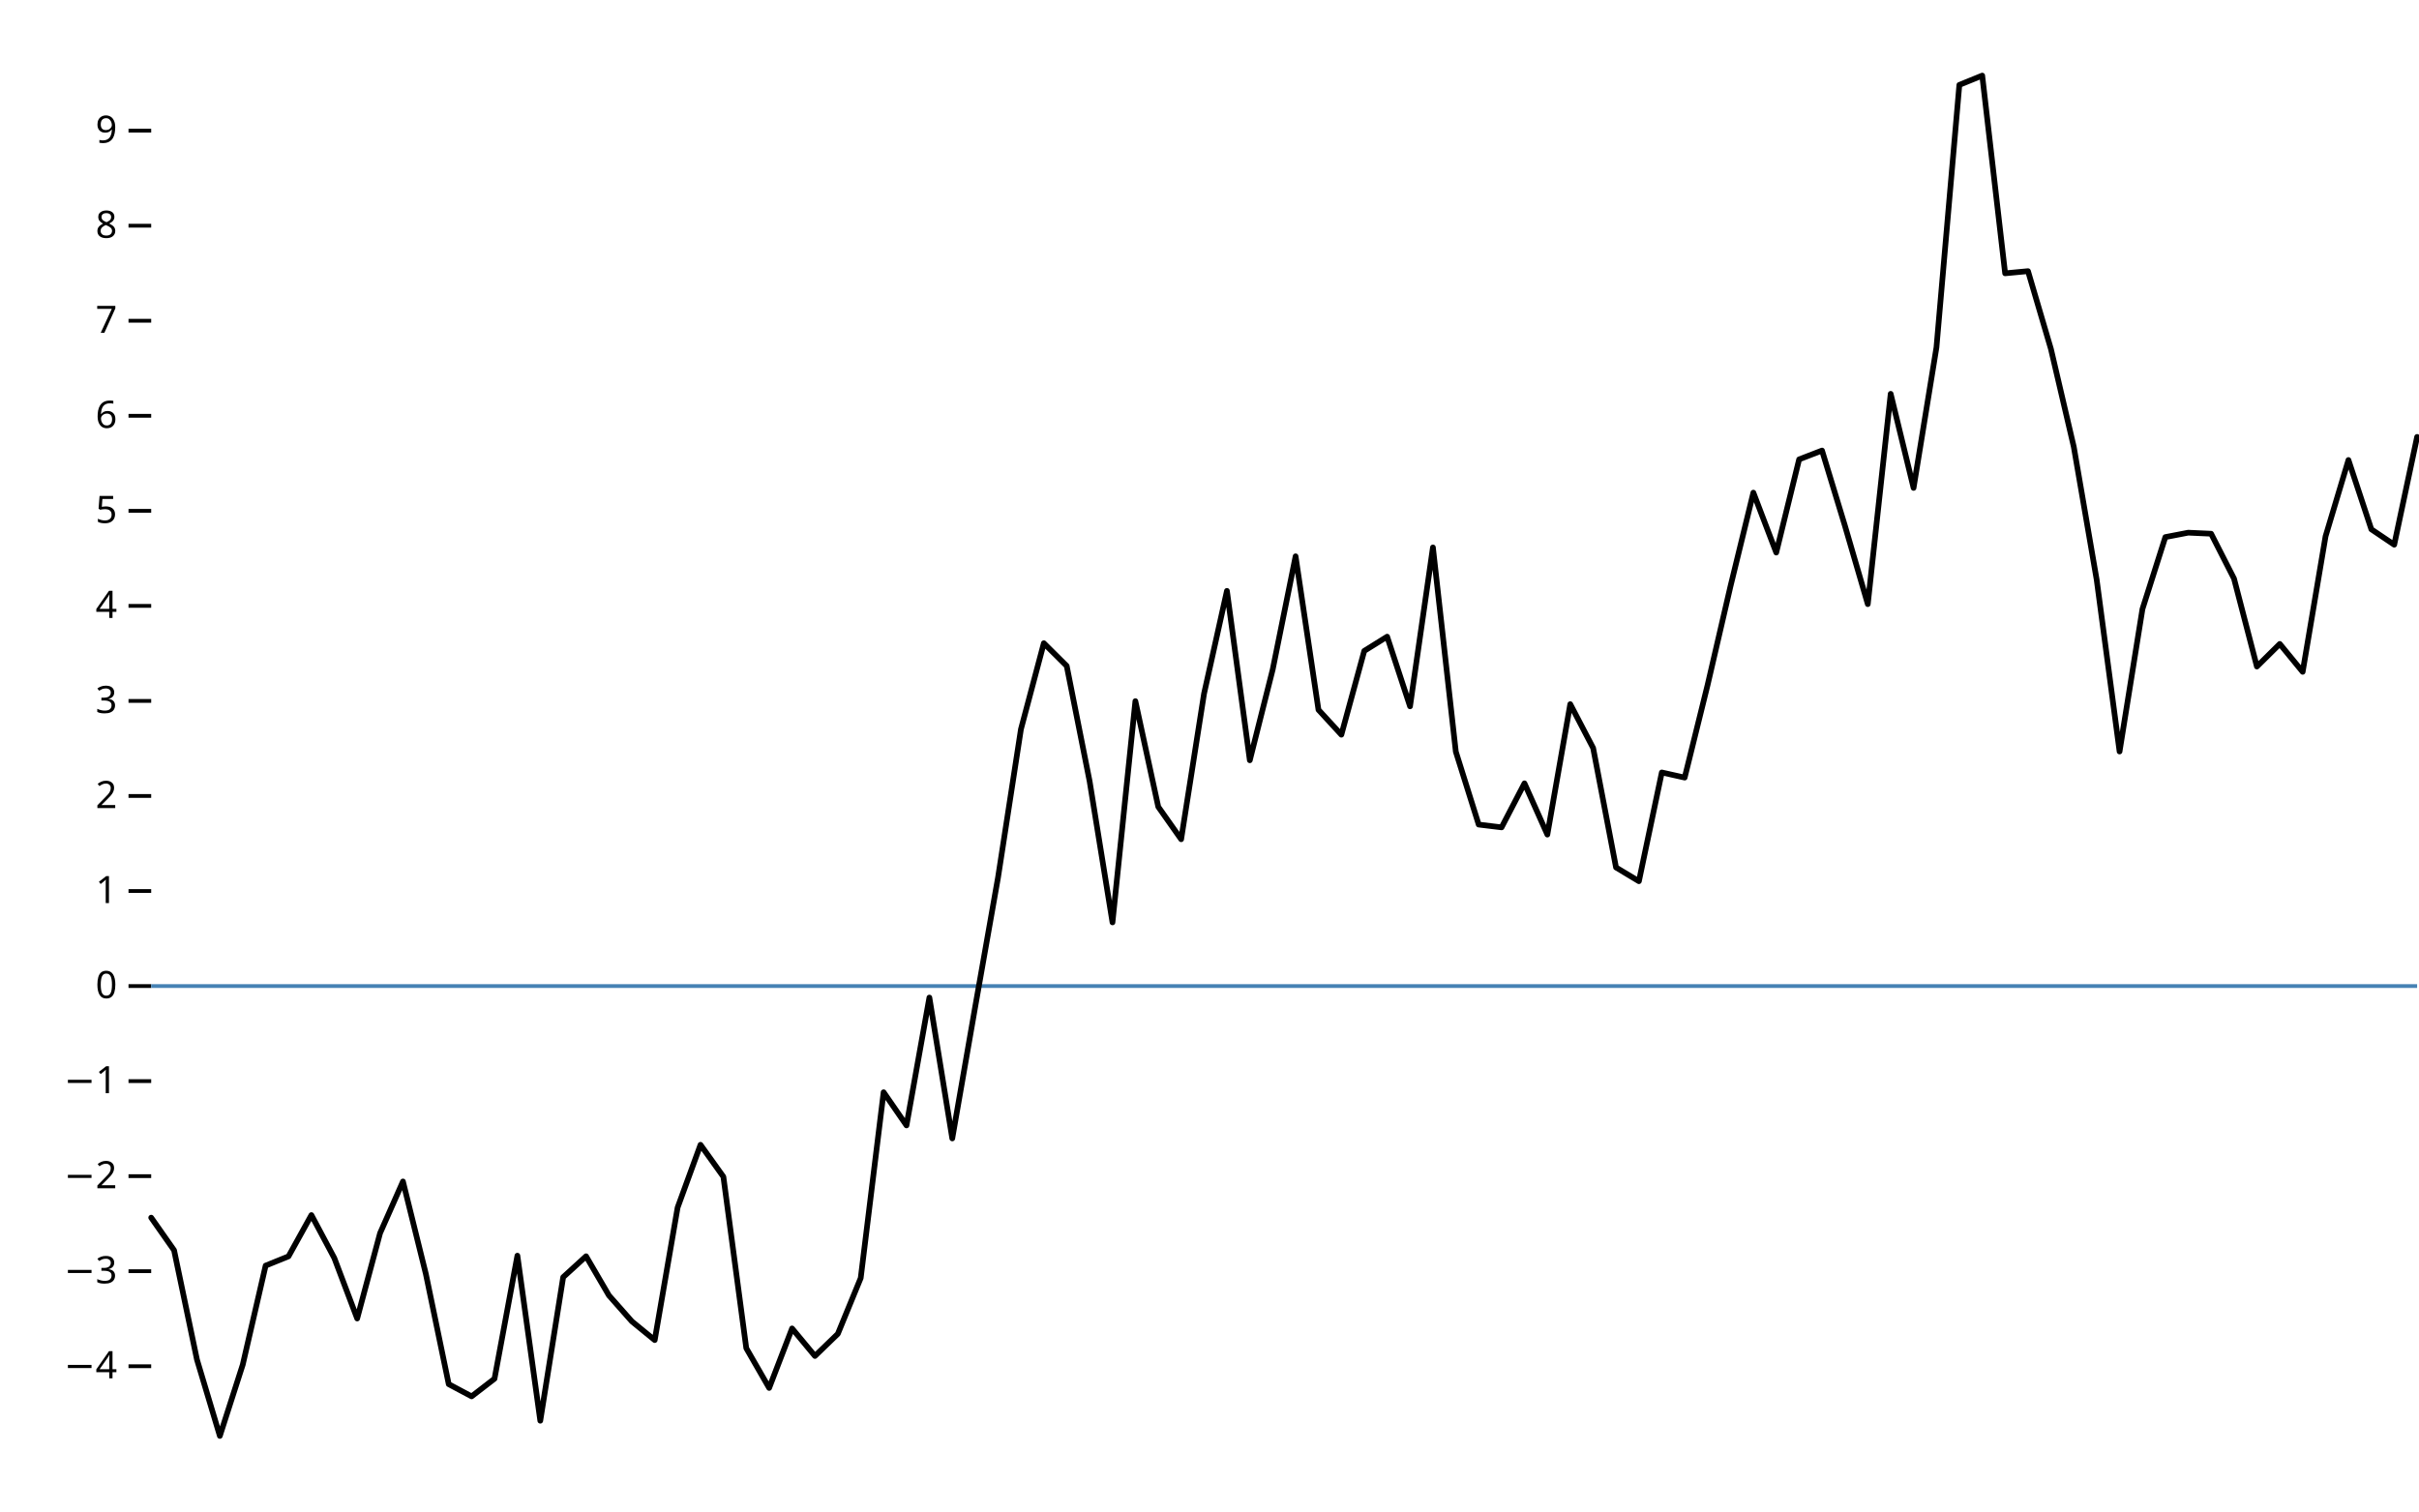
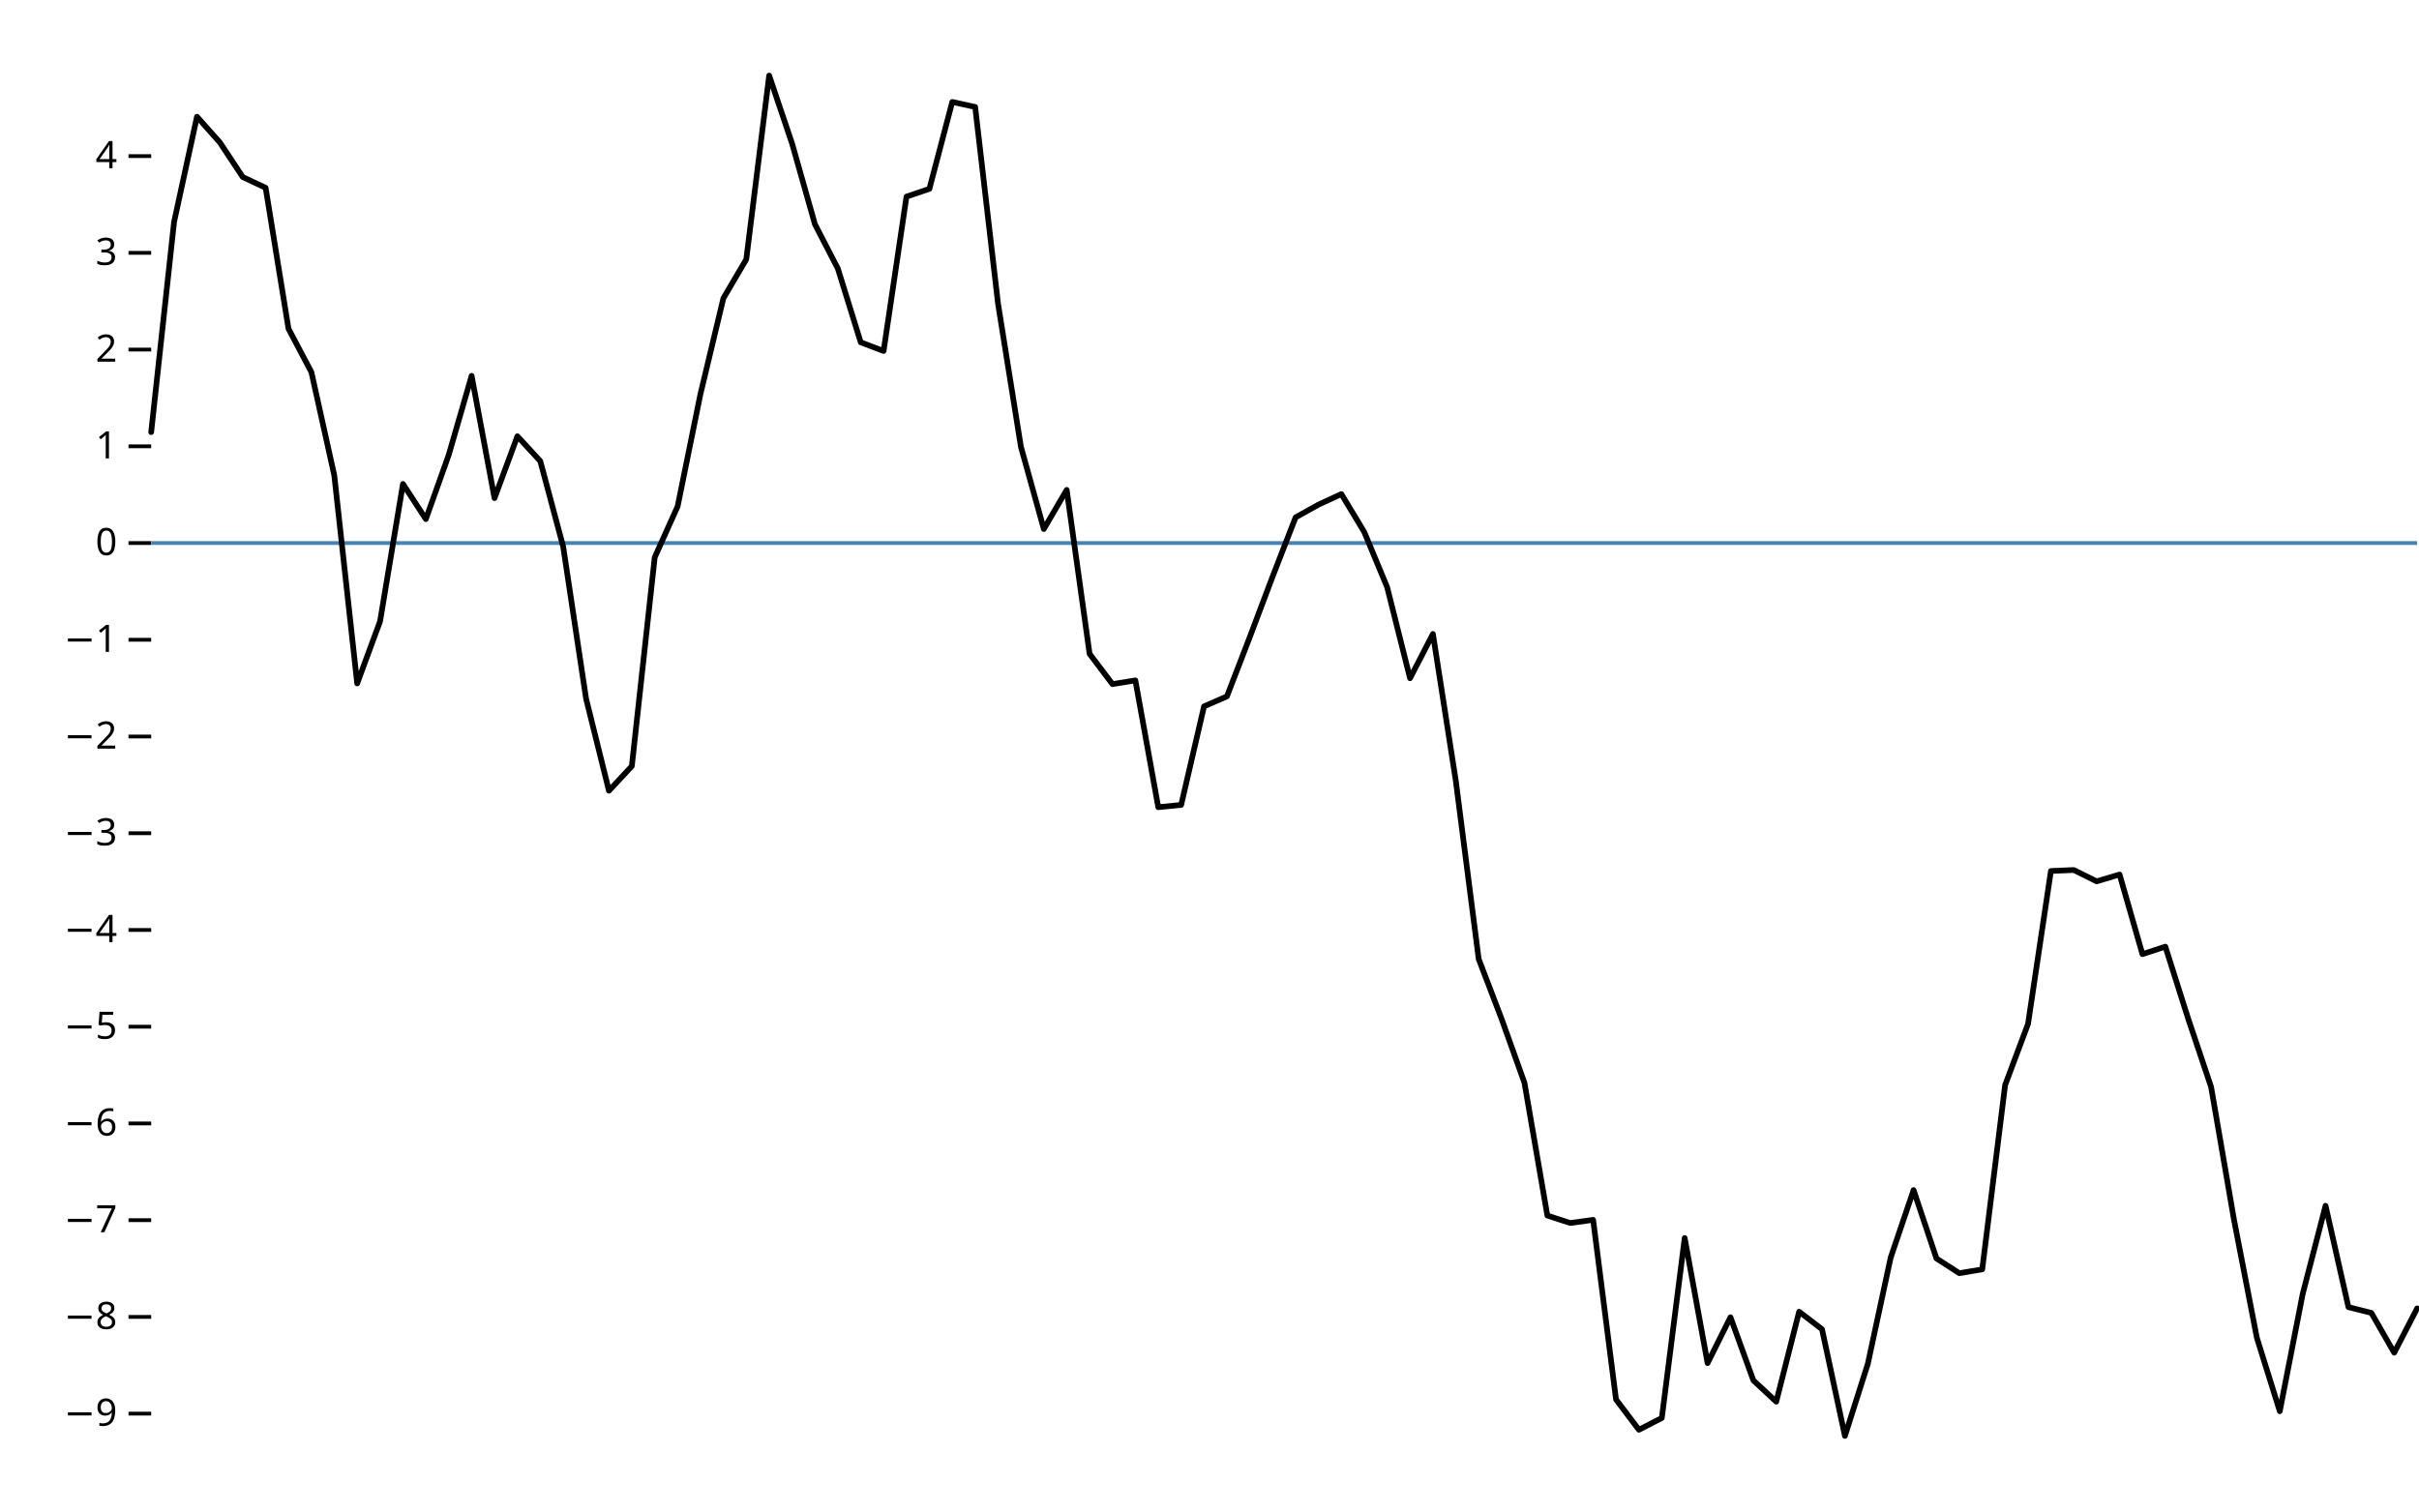
<svg xmlns="http://www.w3.org/2000/svg" class="plot-d6a7b5" fill="currentColor" font-family="system-ui, sans-serif" font-size="10" text-anchor="middle" width="640" height="400" viewBox="0 0 640 400" style="color: black; background-color: white;">
  <style>:where(.plot-d6a7b5) {
  --plot-background: white;
  display: block;
  height: auto;
  height: intrinsic;
  max-width: 100%;
}
:where(.plot-d6a7b5 text),
:where(.plot-d6a7b5 tspan) {
  white-space: pre;
}</style>
  <g aria-label="y-axis tick" aria-hidden="true" fill="none" stroke="currentColor">
-     <path transform="translate(40,361.5536)" d="M0,0L-6,0" />
-     <path transform="translate(40,336.4016)" d="M0,0L-6,0" />
-     <path transform="translate(40,311.2495)" d="M0,0L-6,0" />
-     <path transform="translate(40,286.0975)" d="M0,0L-6,0" />
-     <path transform="translate(40,260.9454)" d="M0,0L-6,0" />
-     <path transform="translate(40,235.7933)" d="M0,0L-6,0" />
-     <path transform="translate(40,210.6413)" d="M0,0L-6,0" />
-     <path transform="translate(40,185.4892)" d="M0,0L-6,0" />
-     <path transform="translate(40,160.3372)" d="M0,0L-6,0" />
-     <path transform="translate(40,135.1851)" d="M0,0L-6,0" />
-     <path transform="translate(40,110.033)" d="M0,0L-6,0" />
-     <path transform="translate(40,84.88099)" d="M0,0L-6,0" />
-     <path transform="translate(40,59.72893)" d="M0,0L-6,0" />
-     <path transform="translate(40,34.57687)" d="M0,0L-6,0" />
+     <path transform="translate(40,374.0965)" d="M0,0L-6,0" />
+     <path transform="translate(40,348.4977)" d="M0,0L-6,0" />
+     <path transform="translate(40,322.8988)" d="M0,0L-6,0" />
+     <path transform="translate(40,297.3)" d="M0,0L-6,0" />
+     <path transform="translate(40,271.7012)" d="M0,0L-6,0" />
+     <path transform="translate(40,246.1023)" d="M0,0L-6,0" />
+     <path transform="translate(40,220.5035)" d="M0,0L-6,0" />
+     <path transform="translate(40,194.9047)" d="M0,0L-6,0" />
+     <path transform="translate(40,169.3059)" d="M0,0L-6,0" />
+     <path transform="translate(40,143.707)" d="M0,0L-6,0" />
+     <path transform="translate(40,118.1082)" d="M0,0L-6,0" />
+     <path transform="translate(40,92.50939)" d="M0,0L-6,0" />
+     <path transform="translate(40,66.91056)" d="M0,0L-6,0" />
+     <path transform="translate(40,41.31174)" d="M0,0L-6,0" />
  </g>
  <g aria-label="y-axis tick label" text-anchor="end" font-variant="tabular-nums" transform="translate(-9,0)">
-     <text y="0.32em" transform="translate(40,361.5536)">−4</text>
-     <text y="0.32em" transform="translate(40,336.4016)">−3</text>
-     <text y="0.32em" transform="translate(40,311.2495)">−2</text>
-     <text y="0.32em" transform="translate(40,286.0975)">−1</text>
-     <text y="0.32em" transform="translate(40,260.9454)">0</text>
-     <text y="0.32em" transform="translate(40,235.7933)">1</text>
-     <text y="0.32em" transform="translate(40,210.6413)">2</text>
-     <text y="0.32em" transform="translate(40,185.4892)">3</text>
-     <text y="0.32em" transform="translate(40,160.3372)">4</text>
-     <text y="0.32em" transform="translate(40,135.1851)">5</text>
-     <text y="0.32em" transform="translate(40,110.033)">6</text>
-     <text y="0.32em" transform="translate(40,84.88099)">7</text>
-     <text y="0.32em" transform="translate(40,59.72893)">8</text>
-     <text y="0.32em" transform="translate(40,34.57687)">9</text>
+     <text y="0.32em" transform="translate(40,374.0965)">−9</text>
+     <text y="0.32em" transform="translate(40,348.4977)">−8</text>
+     <text y="0.32em" transform="translate(40,322.8988)">−7</text>
+     <text y="0.32em" transform="translate(40,297.3)">−6</text>
+     <text y="0.32em" transform="translate(40,271.7012)">−5</text>
+     <text y="0.32em" transform="translate(40,246.1023)">−4</text>
+     <text y="0.32em" transform="translate(40,220.5035)">−3</text>
+     <text y="0.32em" transform="translate(40,194.9047)">−2</text>
+     <text y="0.32em" transform="translate(40,169.3059)">−1</text>
+     <text y="0.32em" transform="translate(40,143.707)">0</text>
+     <text y="0.32em" transform="translate(40,118.1082)">1</text>
+     <text y="0.32em" transform="translate(40,92.50939)">2</text>
+     <text y="0.32em" transform="translate(40,66.91056)">3</text>
+     <text y="0.32em" transform="translate(40,41.31174)">4</text>
  </g>
  <g aria-label="rule" stroke="steelblue">
-     <line x1="40" x2="639.5" y1="260.945" y2="260.945" />
+     <line x1="40" x2="639.5" y1="143.707" y2="143.707" />
  </g>
  <g aria-label="line" fill="none" stroke="currentColor" stroke-width="1.5" stroke-linejoin="round" stroke-linecap="round">
-     <path d="M40,322.23L46.056,330.859L52.111,359.807L58.167,380L64.222,361.151L70.278,334.927L76.333,332.477L82.389,321.546L88.444,332.909L94.5,348.925L100.556,326.339L106.611,312.655L112.667,337.108L118.722,366.301L124.778,369.527L130.833,364.861L136.889,332.291L142.944,375.972L149,337.983L155.056,332.449L161.111,342.824L167.167,349.678L173.222,354.633L179.278,319.55L185.333,302.948L191.389,311.407L197.444,356.774L203.5,367.302L209.556,351.551L215.611,358.843L221.667,352.984L227.722,338.215L233.778,289.045L239.833,297.82L245.889,263.99L251.944,301.273L258,266.495L264.056,232.191L270.111,192.982L276.167,170.214L282.222,176.233L288.278,206.72L294.333,244.097L300.389,185.547L306.444,213.507L312.5,222.096L318.556,183.58L324.611,156.365L330.667,201.197L336.722,177.173L342.778,147.217L348.833,187.841L354.889,194.429L360.944,172.252L367,168.481L373.056,186.922L379.111,144.867L385.167,198.917L391.222,218.211L397.278,218.947L403.333,207.295L409.389,220.862L415.444,186.343L421.5,197.95L427.556,229.562L433.611,233.201L439.667,204.421L445.722,205.776L451.778,181.29L457.833,155.171L463.889,130.364L469.944,146.228L476,121.565L482.056,119.228L488.111,139.122L494.167,159.876L500.222,104.222L506.278,129.121L512.333,91.943L518.389,22.464L524.444,20L530.5,72.327L536.556,71.756L542.611,92.327L548.667,118.25L554.722,153.402L560.778,198.872L566.833,161.172L572.889,142.133L578.944,140.966L585,141.242L591.056,153.115L597.111,176.393L603.167,170.402L609.222,177.793L615.278,141.92L621.333,121.735L627.389,140.07L633.444,144.149L639.5,115.621" />
+     <path d="M40,114.357L46.056,58.728L52.111,30.884L58.167,37.693L64.222,46.851L70.278,49.694L76.333,87.011L82.389,98.481L88.444,125.806L94.5,180.863L100.556,164.419L106.611,128.07L112.667,137.372L118.722,120.387L124.778,99.457L130.833,131.823L136.889,115.447L142.944,122.017L149,144.642L155.056,184.877L161.111,209.258L167.167,202.75L173.222,147.484L179.278,134.015L185.333,104.218L191.389,78.926L197.444,68.627L203.5,20L209.556,37.97L215.611,59.345L221.667,71.066L227.722,90.588L233.778,92.882L239.833,52.032L245.889,49.982L251.944,26.973L258,28.304L264.056,80.383L270.111,118.254L276.167,140L282.222,129.644L288.278,173.043L294.333,181.044L300.389,180.058L306.444,213.613L312.5,213.013L318.556,186.932L324.611,184.286L330.667,168.574L336.722,152.51L342.778,136.917L348.833,133.547L354.889,130.747L360.944,140.793L367,155.382L373.056,179.49L379.111,167.763L385.167,206.642L391.222,253.802L397.278,269.63L403.333,286.563L409.389,321.686L415.444,323.653L421.5,322.819L427.556,370.352L433.611,378.365L439.667,375.249L445.722,327.618L451.778,360.734L457.833,348.58L463.889,365.298L469.944,370.931L476,347.121L482.056,351.76L488.111,380L494.167,360.952L500.222,332.806L506.278,314.937L512.333,333.033L518.389,336.932L524.444,335.914L530.5,287.14L536.556,270.979L542.611,230.496L548.667,230.232L554.722,233.234L560.778,231.425L566.833,252.505L572.889,250.517L578.944,269.615L585,287.662L591.056,322.81L597.111,354.063L603.167,373.467L609.222,342.454L615.278,319.081L621.333,345.906L627.389,347.436L633.444,357.973L639.5,346.242" />
  </g>
</svg>
